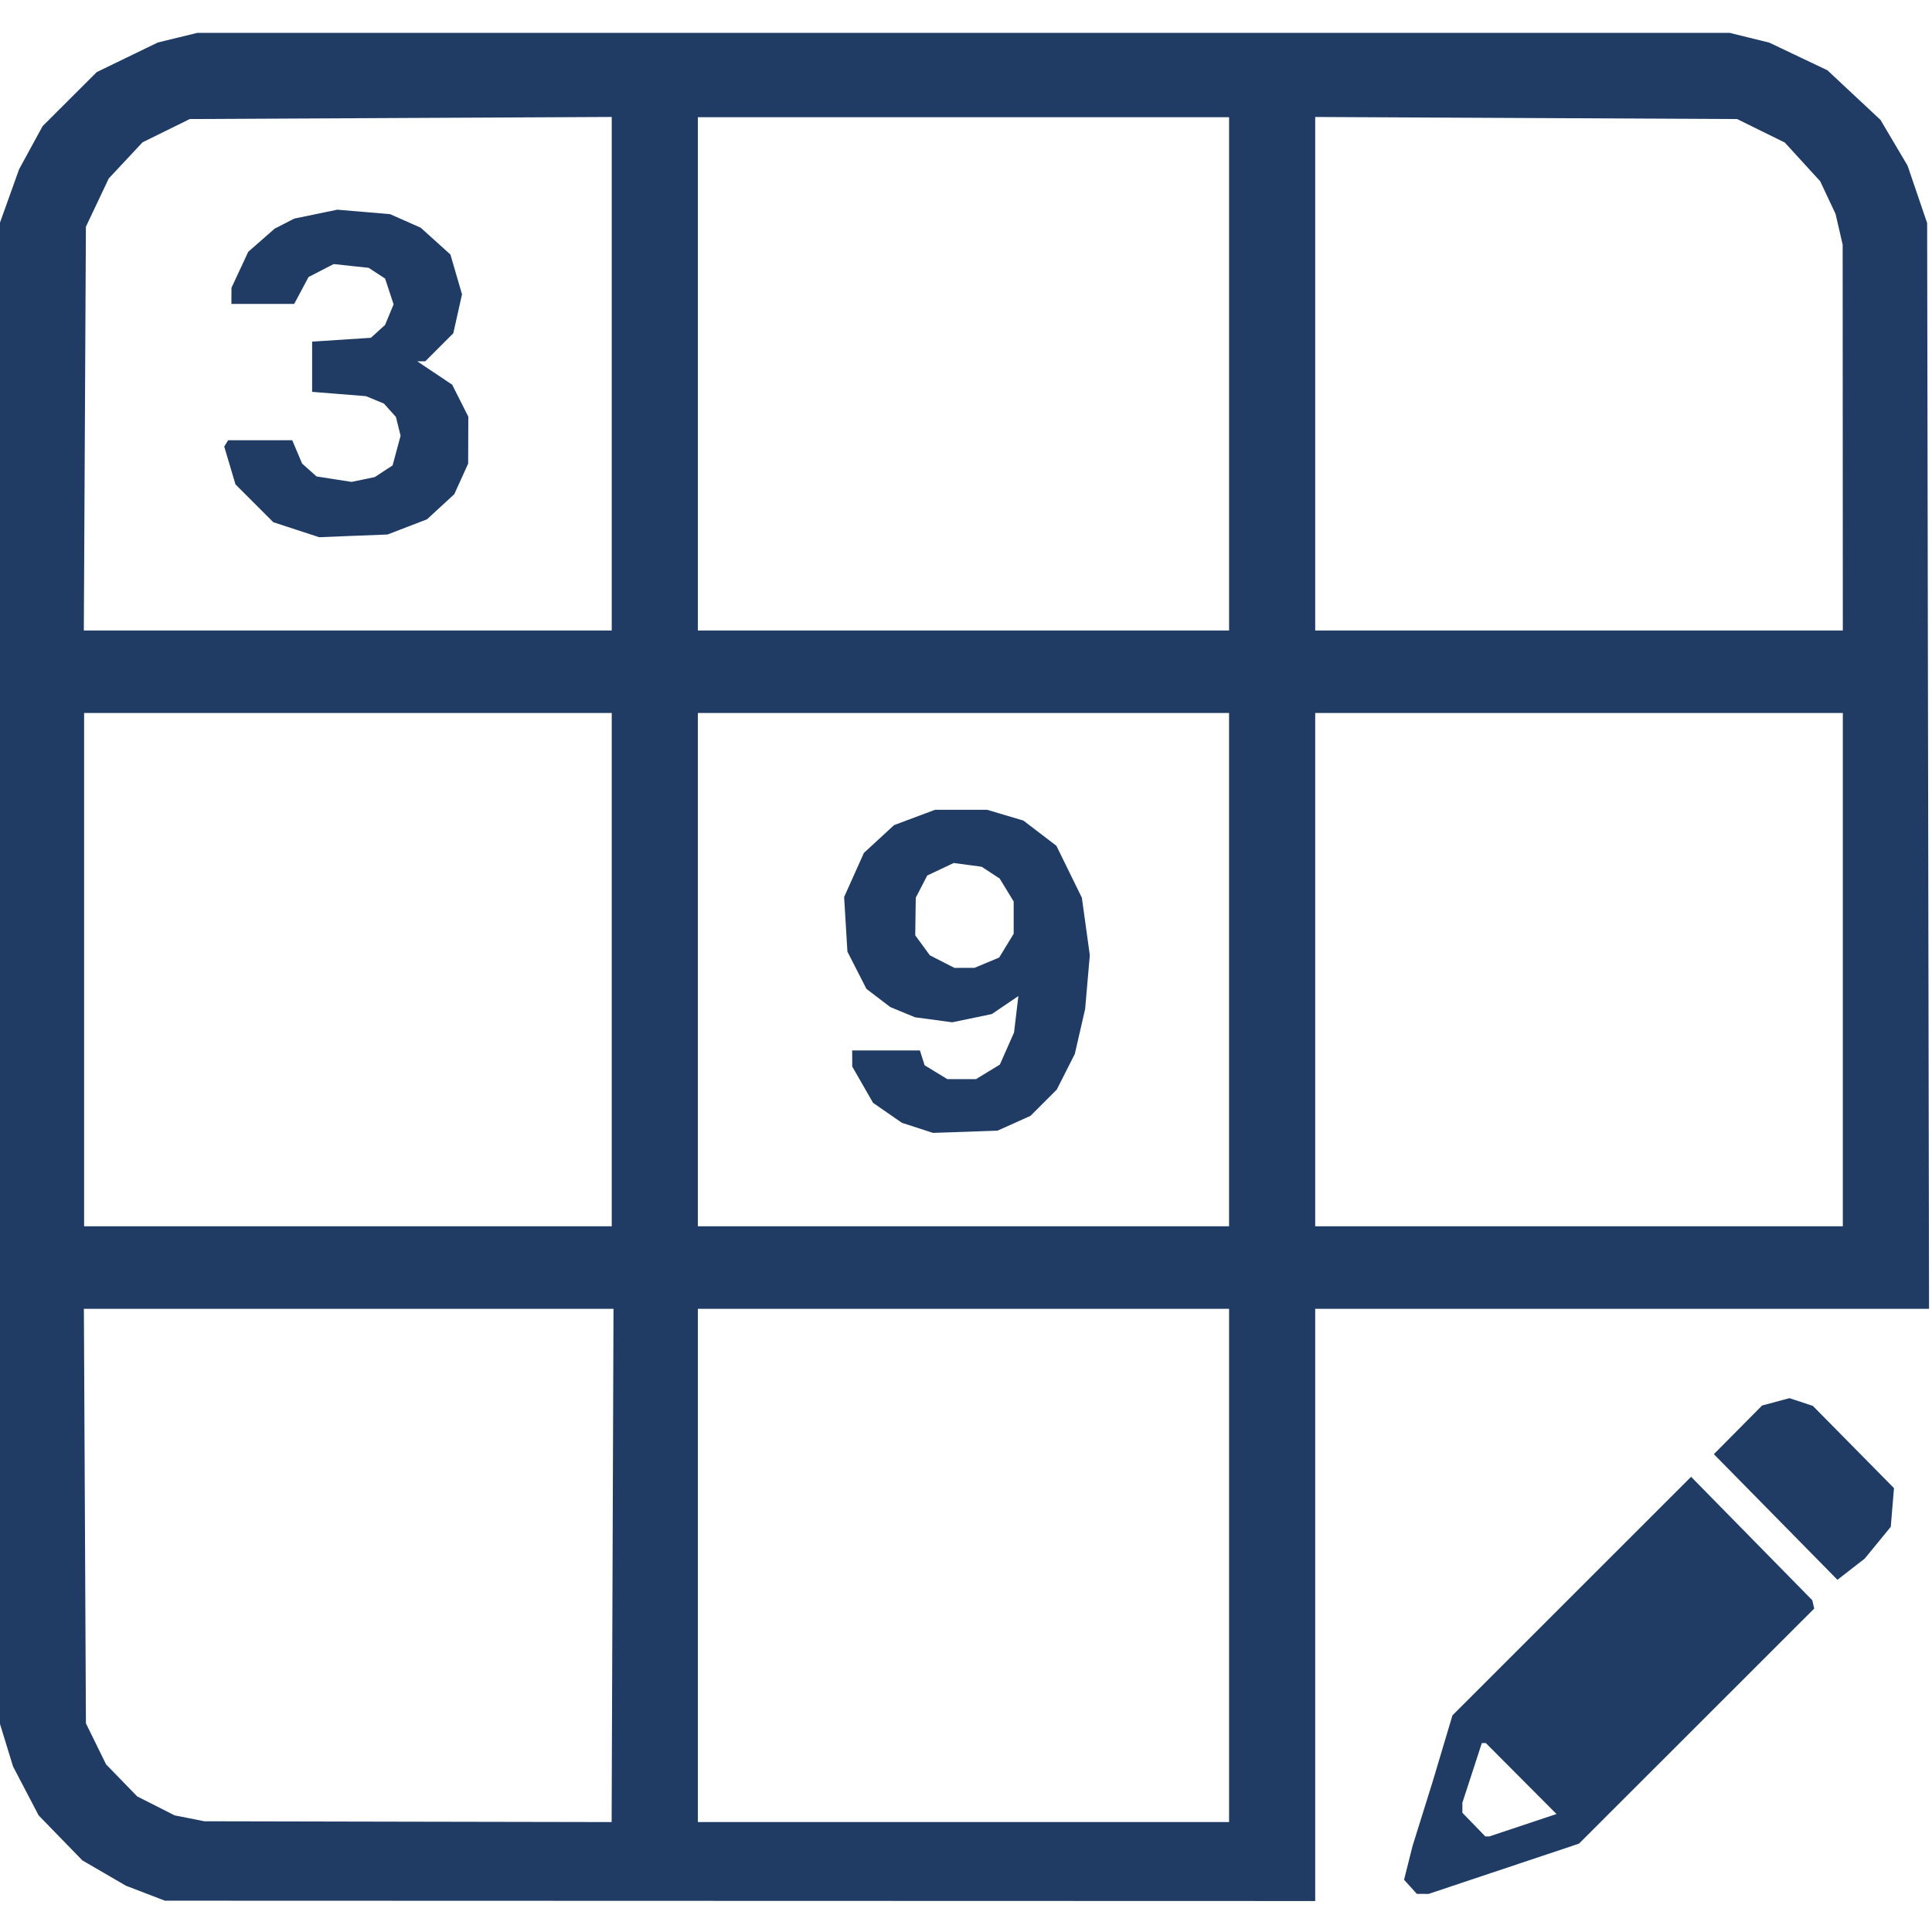
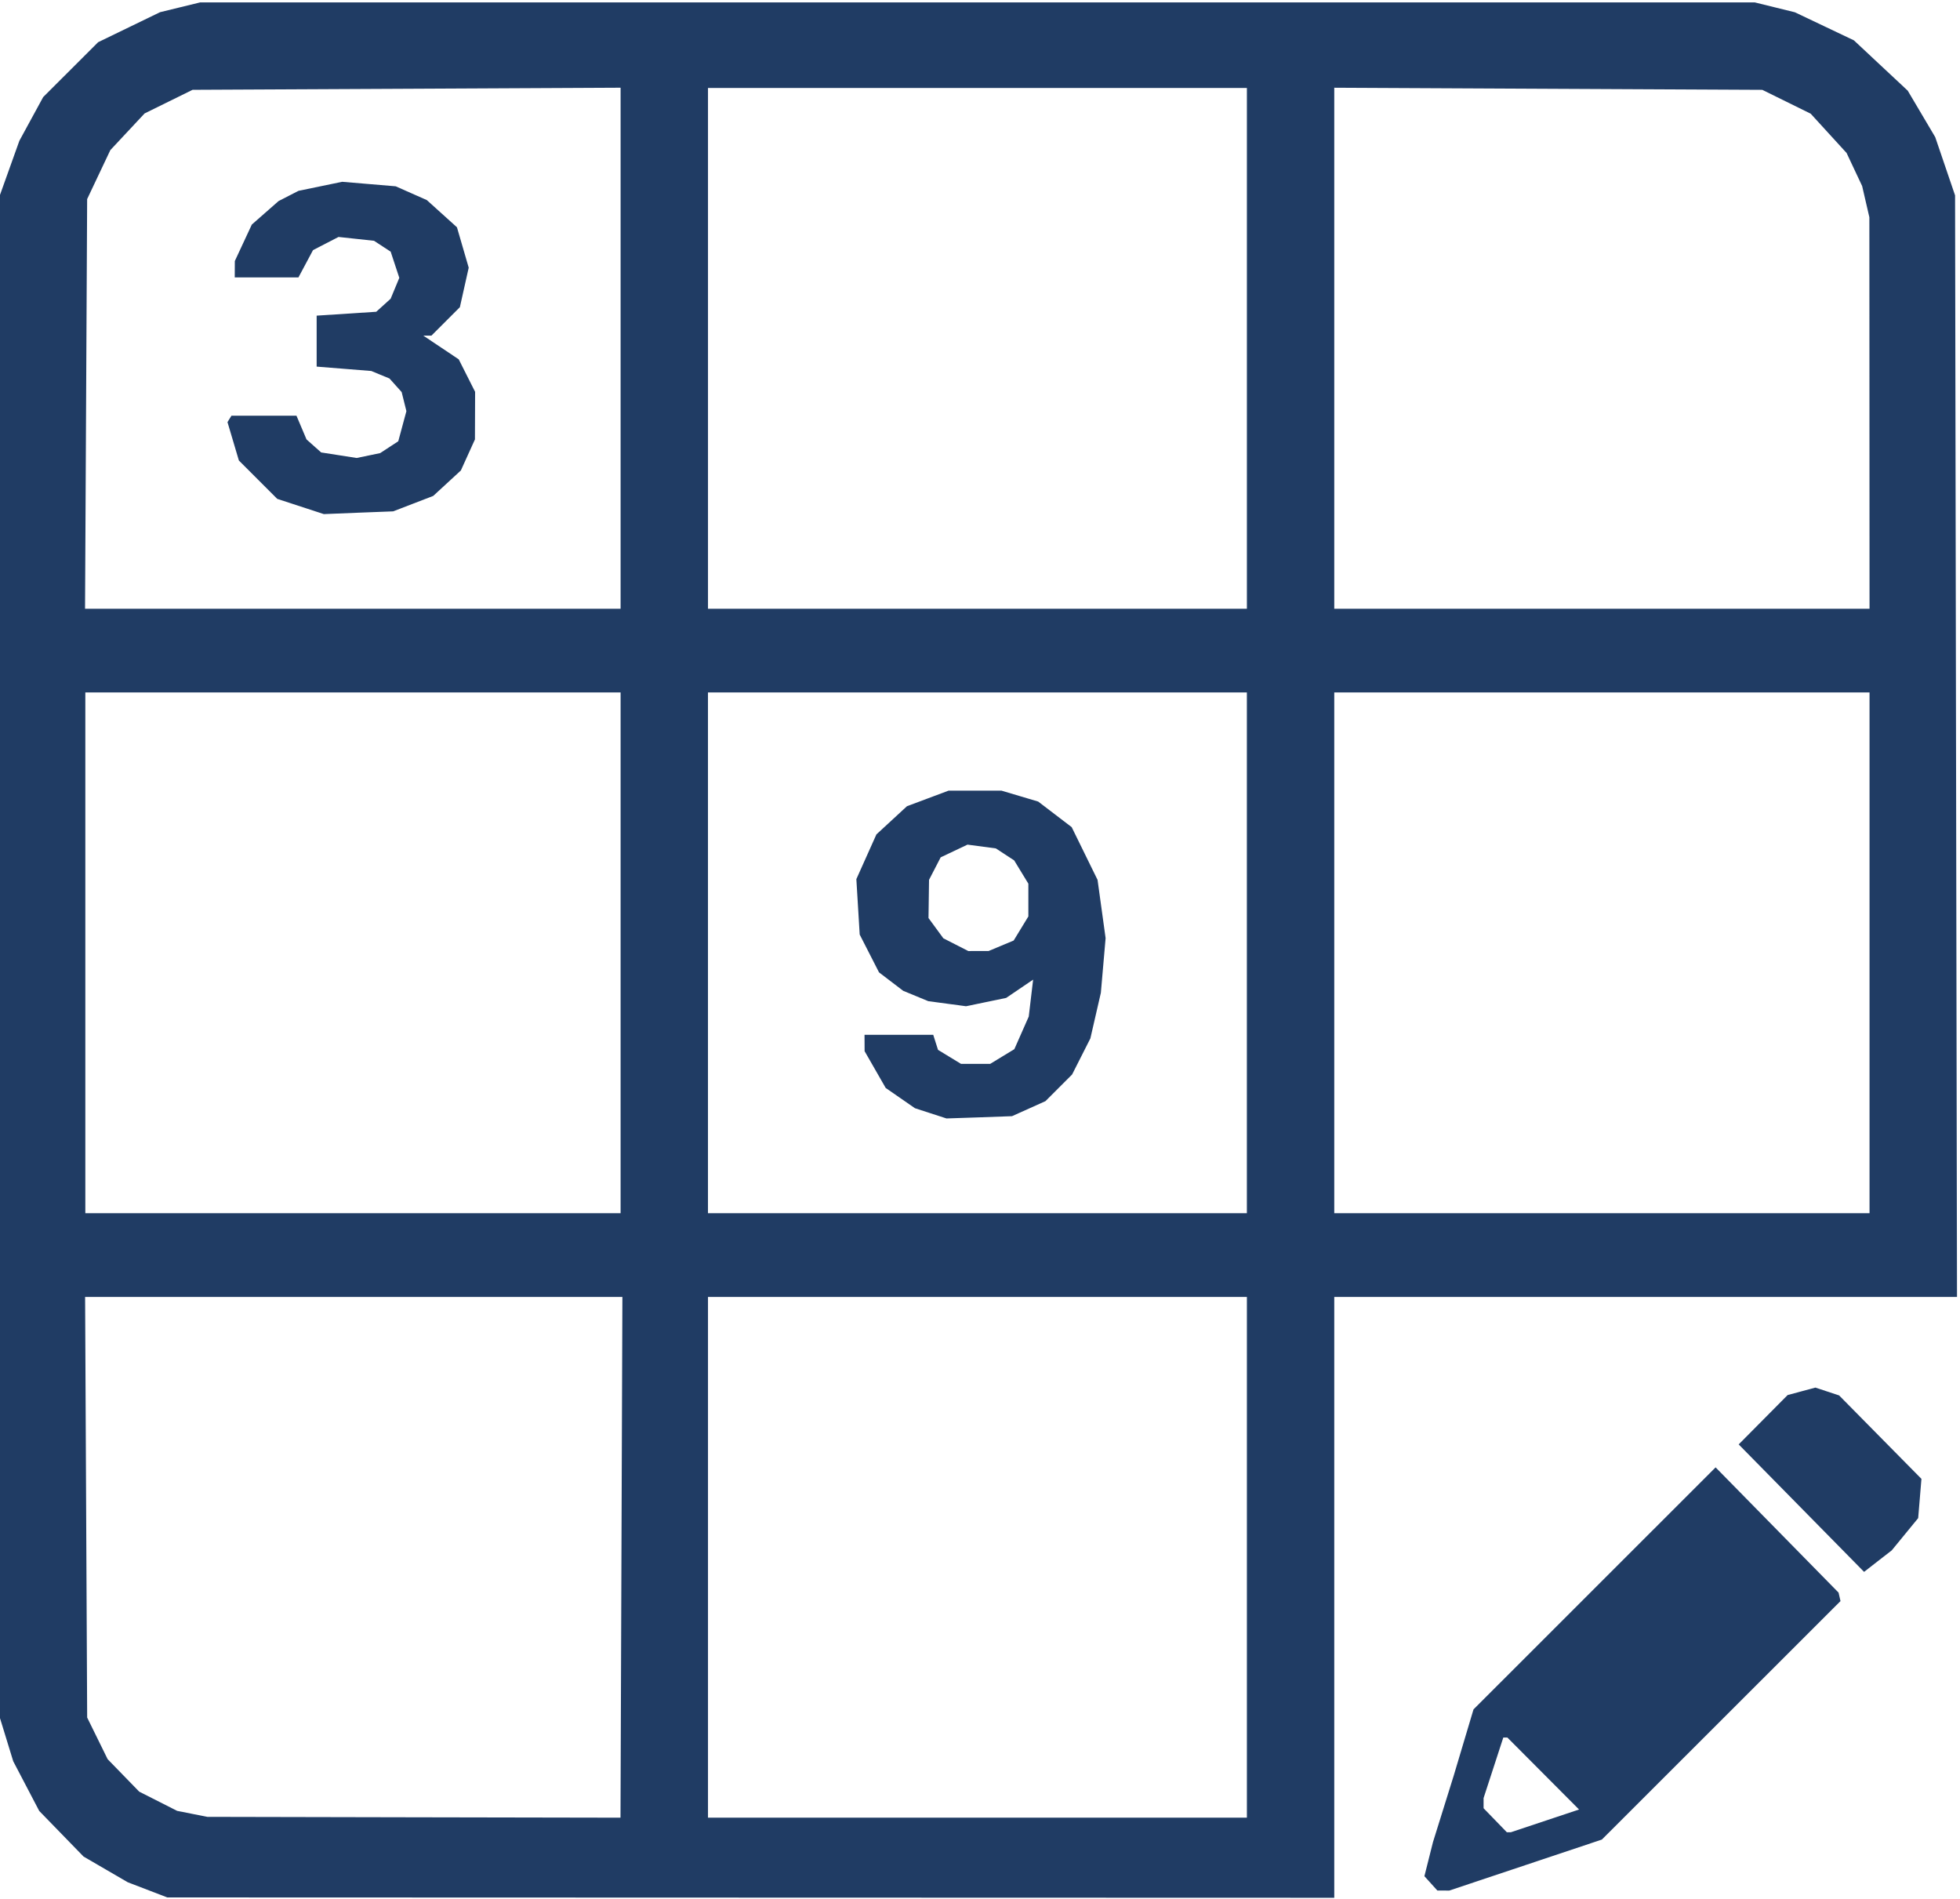
- <svg xmlns="http://www.w3.org/2000/svg" width="512" height="512" viewBox="0 0 95 92" version="1.1" id="svg1">
+ <svg xmlns="http://www.w3.org/2000/svg" width="95mm" height="92mm" viewBox="0 0 95 92" version="1.1" id="svg1">
+   <defs id="defs1">
+     <pattern id="EMFhbasepattern" patternUnits="userSpaceOnUse" width="6" height="6" x="0" y="0" />
+   </defs>
  <g id="layer1">
    <path style="fill:#203c64;fill-opacity:1" d="m 36.389,91.969 -28.282,-0.009 -0.958,-0.368 -0.958,-0.368 -1.071,-0.623 -1.071,-0.623 -1.074,-1.105 -1.074,-1.105 -0.63,-1.204 -0.63,-1.204 -0.325,-1.059 -0.325,-1.059 V 46.356 9.471 l 0.474,-1.324 0.474,-1.324 0.577,-1.059 0.577,-1.059 1.332,-1.33 1.332,-1.33 1.5,-0.727 1.5,-0.727 0.971,-0.237 0.971,-0.237 H 47.376 85.055 l 0.971,0.239 0.971,0.239 1.43,0.68 1.43,0.68 1.305,1.22 1.305,1.22 0.666,1.125 0.666,1.125 0.481,1.412 0.481,1.412 0.047,26.694 0.047,26.694 H 79.764 64.671 v 14.56 14.56 z m -16.327,-3.893 10.013,0.019 0.046,-12.619 0.046,-12.619 -13.021,3e-5 -13.021,2e-5 0.05,10.192 0.05,10.192 0.496,1.009 0.496,1.009 0.765,0.787 0.765,0.787 0.92,0.466 0.92,0.466 0.732,0.145 0.732,0.145 z m 27.314,0.019 h 13.06 v -12.619 -12.619 h -13.06 -13.06 v 12.619 12.619 z M 17.108,58.798 h 12.972 v -12.619 -12.619 H 17.108 4.136 v 12.619 12.619 z m 30.267,0 h 13.06 v -12.619 -12.619 h -13.06 -13.06 v 12.619 12.619 z m 0.088,-4.645 -1.588,0.053 -0.764,-0.248 -0.764,-0.248 -0.709,-0.491 -0.709,-0.491 -0.511,-0.891 -0.511,-0.891 -0.002,-0.397 -0.002,-0.397 h 1.665 1.665 l 0.116,0.365 0.116,0.365 0.558,0.34 0.558,0.34 h 0.706 0.706 l 0.586,-0.357 0.586,-0.357 0.349,-0.79 0.349,-0.79 0.106,-0.895 0.106,-0.895 -0.653,0.443 -0.653,0.443 -0.973,0.202 -0.973,0.202 -0.915,-0.123 -0.915,-0.123 -0.608,-0.251 -0.608,-0.251 -0.586,-0.447 -0.586,-0.447 -0.468,-0.916 -0.468,-0.916 -0.081,-1.343 -0.081,-1.343 0.486,-1.084 0.486,-1.084 0.741,-0.683 0.74,-0.683 1.007,-0.377 1.007,-0.377 h 1.285 1.285 l 0.888,0.264 0.888,0.264 0.812,0.62 0.812,0.62 0.627,1.278 0.627,1.278 0.195,1.412 0.195,1.412 -0.115,1.324 -0.115,1.324 -0.254,1.105 -0.254,1.105 -0.443,0.875 -0.443,0.875 -0.646,0.646 -0.646,0.646 -0.81,0.364 -0.81,0.364 z m -0.038,-8.062 0.491,2.7e-4 0.608,-0.254 0.608,-0.254 0.356,-0.584 0.356,-0.584 v -0.794 -0.794 l -0.344,-0.564 -0.344,-0.564 -0.443,-0.29 -0.443,-0.29 -0.688,-0.092 -0.688,-0.092 -0.65,0.308 -0.65,0.308 -0.282,0.545 -0.282,0.545 -0.013,0.926 -0.013,0.926 0.36,0.491 0.36,0.491 0.605,0.309 0.605,0.309 z m 30.218,12.707 h 12.972 v -12.619 -12.619 H 77.643 64.671 v 12.619 12.619 z M 17.101,29.502 h 12.979 V 16.876 4.251 l -10.373,0.051 -10.373,0.051 -1.162,0.572 -1.162,0.572 -0.831,0.889 -0.831,0.889 -0.562,1.187 -0.562,1.187 -0.051,9.927 -0.051,9.927 z m 0.272,-4.654 -1.677,0.068 -1.129,-0.369 -1.129,-0.369 -0.93,-0.93 -0.93,-0.93 -0.276,-0.93 -0.276,-0.93 0.096,-0.155 0.096,-0.155 h 1.576 1.576 l 0.243,0.574 0.243,0.574 0.355,0.316 0.355,0.316 0.861,0.134 0.861,0.134 0.569,-0.118 0.569,-0.118 0.439,-0.287 0.439,-0.287 0.197,-0.73 0.197,-0.73 -0.115,-0.462 -0.115,-0.462 -0.295,-0.329 -0.295,-0.329 -0.441,-0.182 -0.441,-0.182 -1.324,-0.106 -1.324,-0.106 v -1.235 -1.235 l 1.444,-0.094 1.444,-0.094 0.349,-0.316 0.349,-0.316 0.21,-0.506 0.21,-0.506 -0.209,-0.634 -0.209,-0.634 -0.403,-0.264 -0.403,-0.264 -0.861,-0.093 -0.861,-0.093 -0.618,0.319 -0.618,0.319 -0.353,0.661 -0.353,0.661 -1.544,4.8e-4 -1.544,4.7e-4 0.002,-0.397 0.002,-0.397 0.412,-0.884 0.412,-0.884 0.648,-0.569 0.648,-0.569 0.483,-0.248 0.483,-0.248 1.059,-0.219 1.059,-0.219 1.296,0.109 1.296,0.109 0.755,0.334 0.755,0.334 0.73,0.659 0.73,0.659 0.285,0.979 0.285,0.979 -0.214,0.957 -0.214,0.957 -0.69,0.69 -0.69,0.69 h -0.196 -0.196 l 0.858,0.574 0.858,0.574 0.397,0.787 0.397,0.787 -0.004,1.154 -0.004,1.154 -0.341,0.752 -0.341,0.752 -0.67,0.617 -0.67,0.617 -0.971,0.374 -0.971,0.374 z m 30.003,4.654 h 13.06 V 16.883 4.264 h -13.06 -13.06 v 12.619 12.619 z m 30.267,0 h 12.972 l -0.004,-9.486 -0.004,-9.486 -0.175,-0.757 -0.175,-0.757 -0.377,-0.801 -0.377,-0.801 -0.87,-0.952 -0.87,-0.952 -1.173,-0.578 -1.173,-0.578 -10.373,-0.051 -10.373,-0.051 v 12.625 12.625 z m -7.689,62.123 h -0.286 l -0.314,-0.347 -0.314,-0.347 0.208,-0.827 0.208,-0.827 0.501,-1.605 0.501,-1.605 0.481,-1.61 0.481,-1.61 5.867,-5.865 5.867,-5.865 2.98,3.035 2.98,3.035 0.047,0.205 0.047,0.205 -5.783,5.779 -5.783,5.779 -3.701,1.237 -3.701,1.237 z m 3.179,-2.824 h 0.097 l 1.653,-0.551 1.653,-0.551 -1.737,-1.744 -1.737,-1.744 h -0.099 -0.099 l -0.478,1.467 -0.478,1.467 v 0.246 0.246 l 0.564,0.582 0.564,0.582 z m 17.888,-13.141 -0.67,0.522 -3.039,-3.089 -3.039,-3.089 1.186,-1.196 1.186,-1.196 0.673,-0.181 0.673,-0.181 0.575,0.19 0.575,0.19 1.995,2.022 1.995,2.022 -0.079,0.951 -0.079,0.951 -0.641,0.782 -0.641,0.782 z" id="path1" />
  </g>
</svg>
